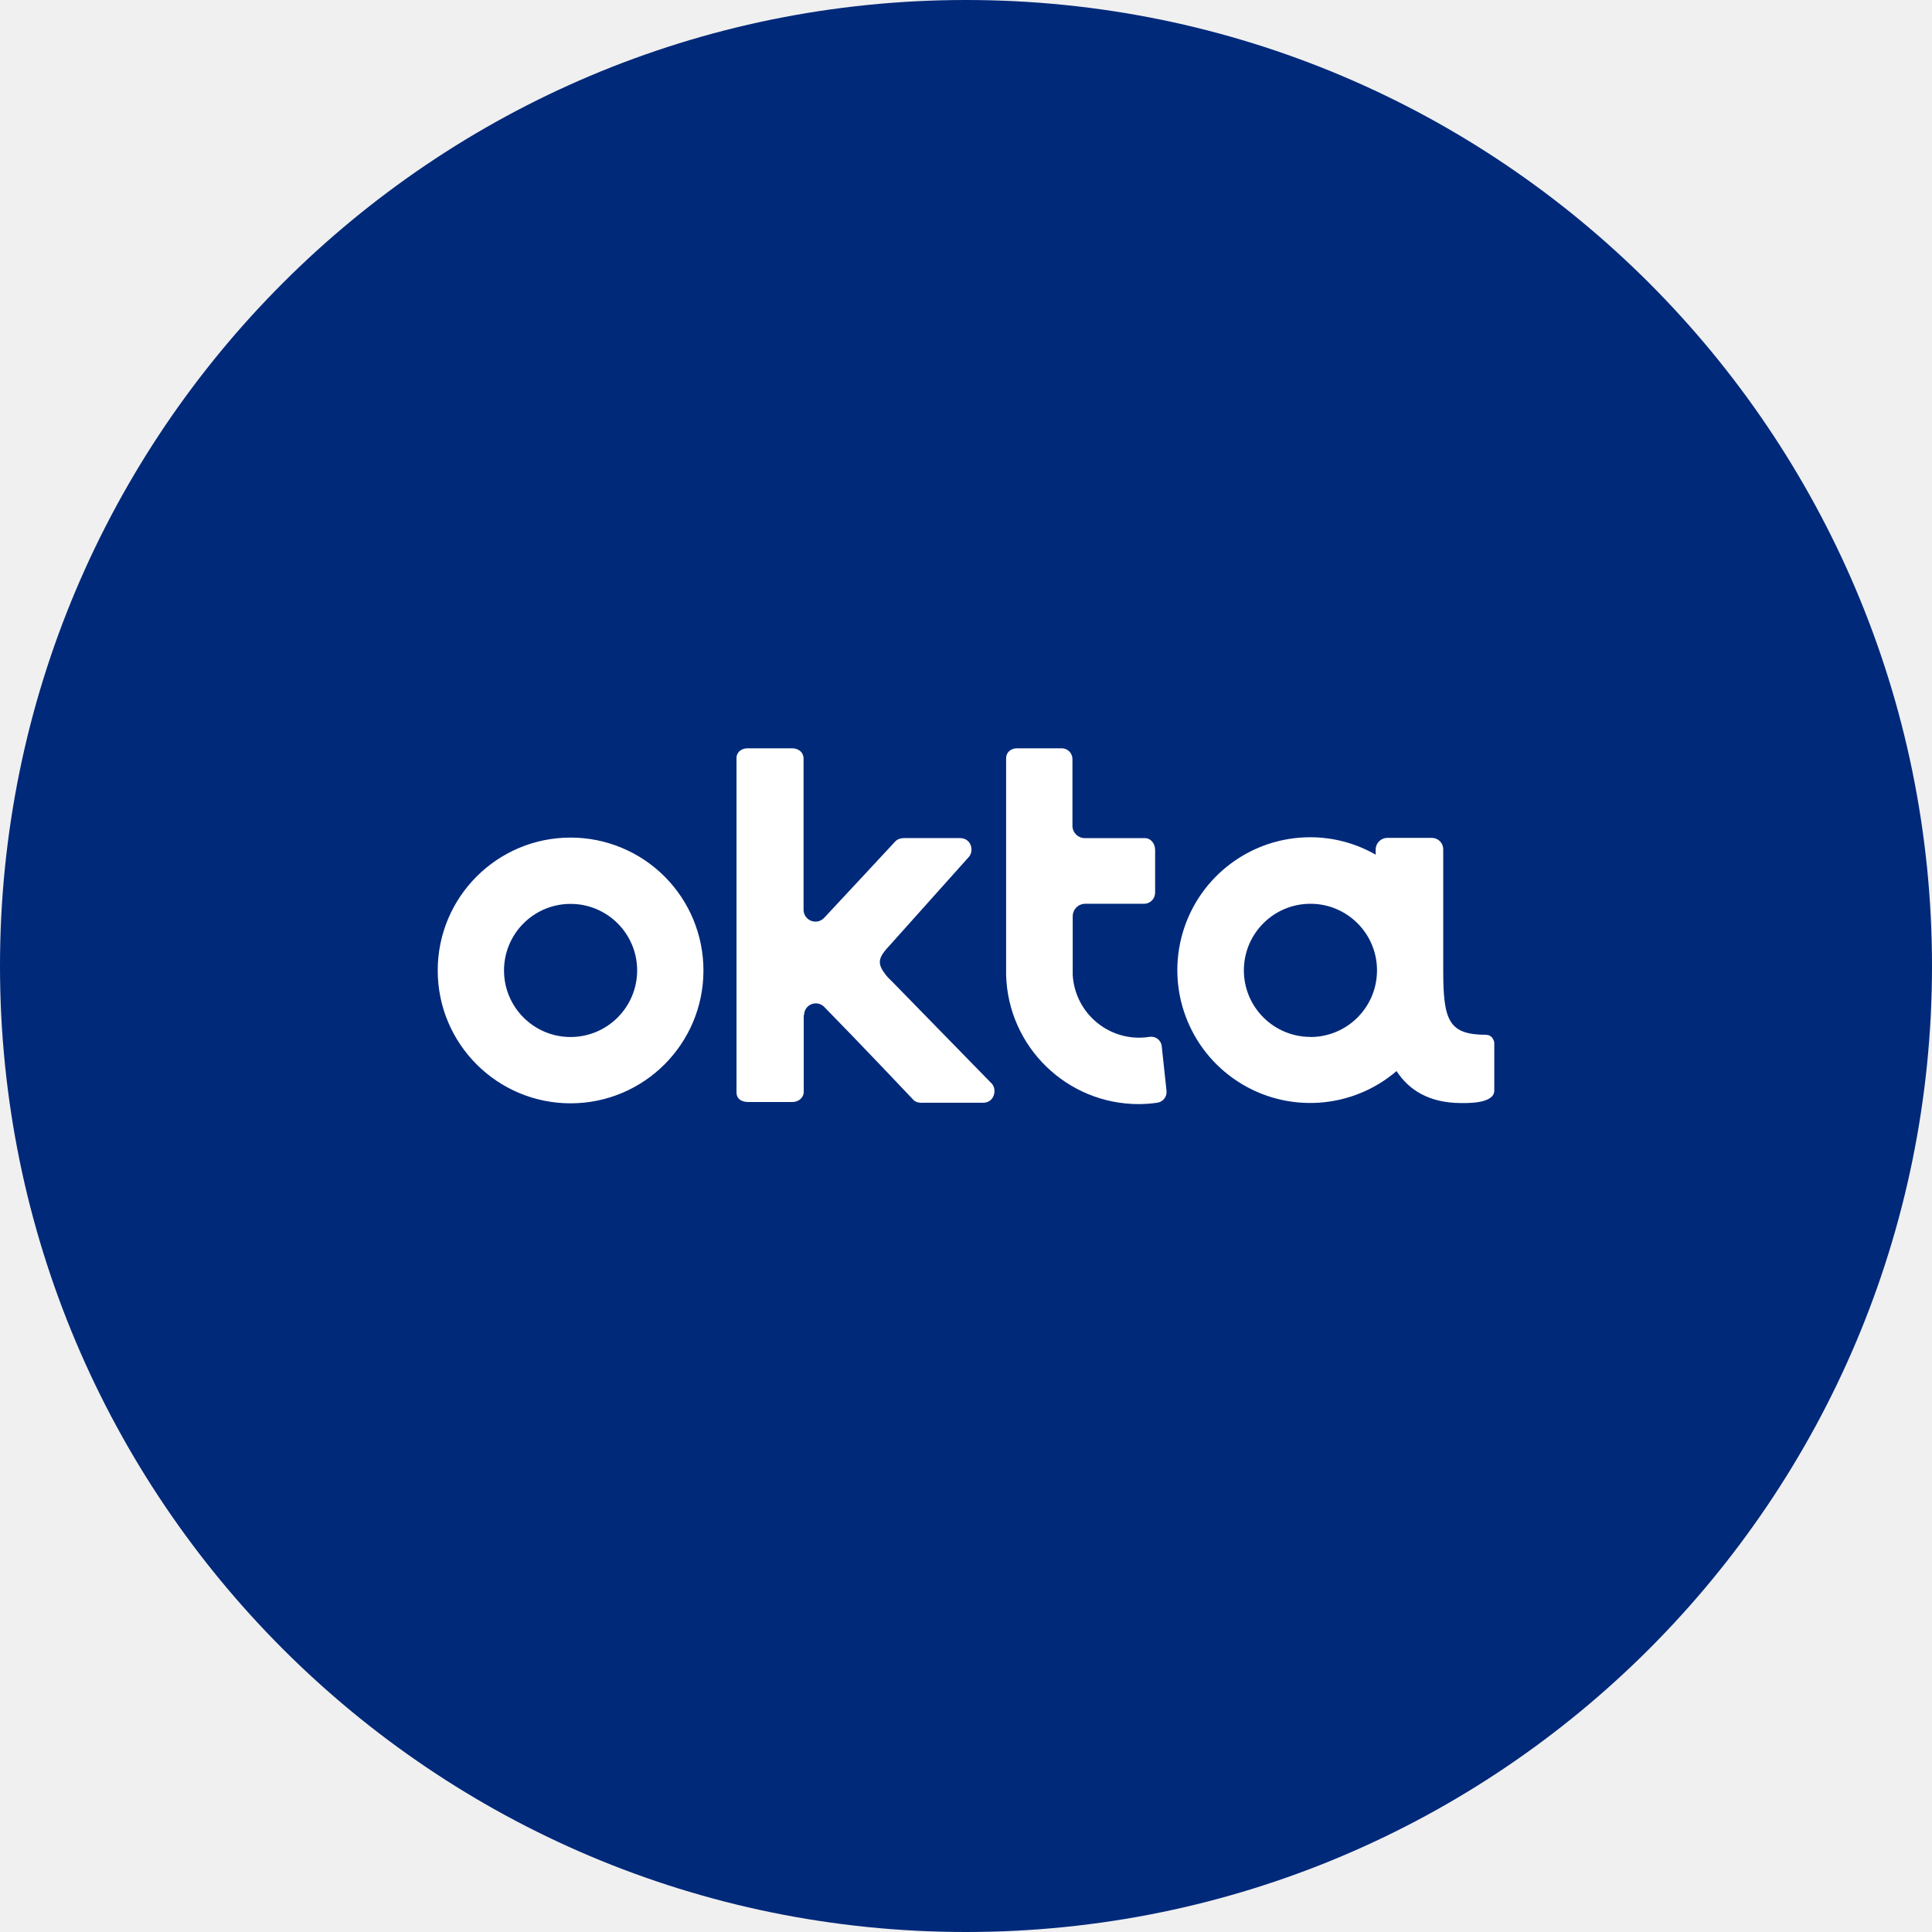
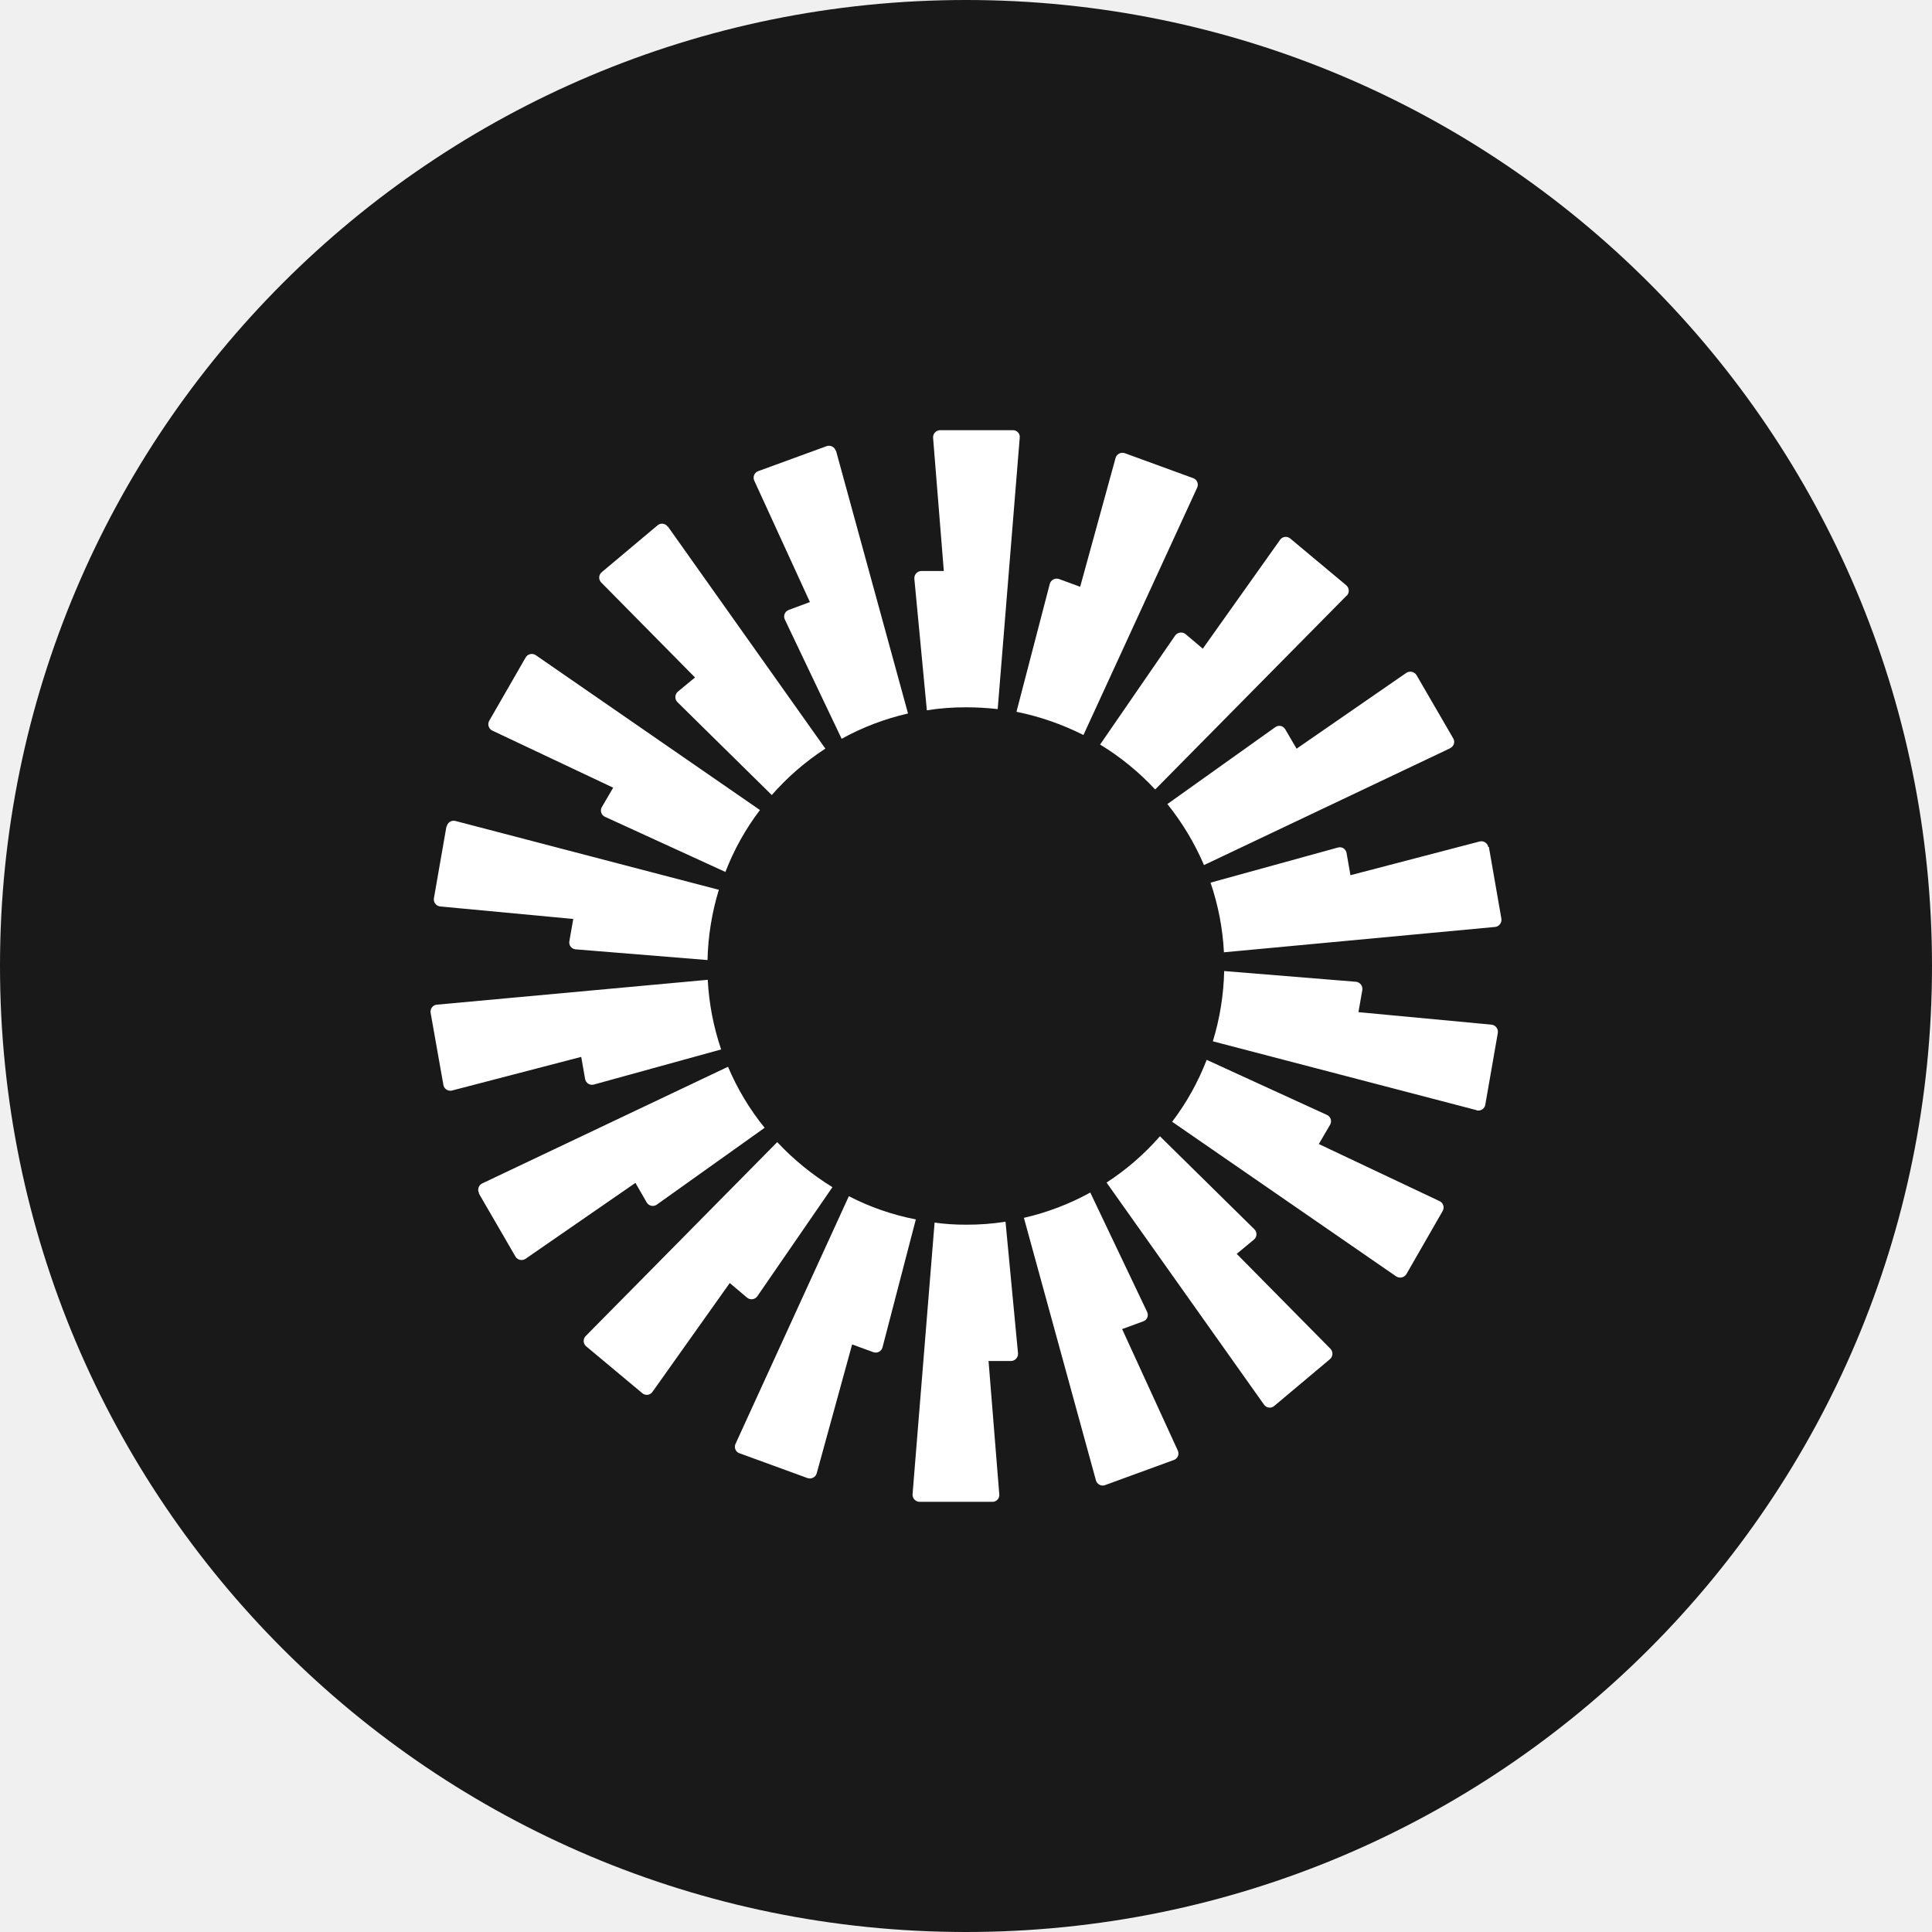
<svg xmlns="http://www.w3.org/2000/svg" viewBox="0 0 1024 1024">
-   <circle cx="512" cy="512" r="512" style="fill:#00297a" />
-   <path d="M302.42 443.94a70.42 70.42 0 1 0 70.42 70.42 70.38 70.38 0 0 0-70.42-70.42Zm0 105.7a35.28 35.28 0 1 1 35.28-35.28 35.31 35.31 0 0 1-35.28 35.28ZM426.18 538a6.21 6.21 0 0 1 10.64-4.34c17.64 17.92 46.76 48.72 46.9 48.86a5 5 0 0 0 2.52 1.68 9.58 9.58 0 0 0 3.08.28h31.78c5.74 0 7.42-6.58 4.76-9.94l-52.64-53.9-2.8-2.8c-6-7.14-5.32-9.94 1.54-17.22L513.68 454c2.66-3.36 1-9.8-4.9-9.8h-28.84a8.63 8.63 0 0 0-2.8.28 5.28 5.28 0 0 0-2.8 1.68c-.14.14-23.24 25.06-37.52 40.32a6.31 6.31 0 0 1-10.92-4.34v-79.92c0-4.06-3.36-5.6-6-5.6h-23.54c-4.06 0-6 2.66-6 5V578.9c0 4.06 3.36 5.18 6.16 5.18H420c3.64 0 6-2.66 6-5.32V538Zm192.08 40-2.52-23.52a5.58 5.58 0 0 0-6.58-4.9 35.86 35.86 0 0 1-5.46.42 35.29 35.29 0 0 1-35.14-33.32v-30.8a6.64 6.64 0 0 1 6.58-6.86h31.5a5.88 5.88 0 0 0 5.6-6V450.8c0-4.34-2.8-6.58-5.32-6.58h-31.78a6.55 6.55 0 0 1-6.72-6.3v-35.7a5.69 5.69 0 0 0-6-5.6H539c-2.94 0-5.74 1.82-5.74 5.46v114.66a70.35 70.35 0 0 0 70.44 68.46 68.78 68.78 0 0 0 9.38-.7 5.72 5.72 0 0 0 5.18-6.44Zm169.68-29.54c-19.88 0-23-7.14-23-33.88V450.1a6 6 0 0 0-6.16-6H735.3a6.18 6.18 0 0 0-6.16 6v2.9a69.52 69.52 0 0 0-34.72-9.24A70.42 70.42 0 1 0 740.2 567.7c6.58 10.08 17.22 16.8 33.88 16.94 2.8 0 17.92.56 17.92-6.58V553c0-2.1-1.68-4.48-4.06-4.48Zm-93.38 1.12a35.28 35.28 0 1 1 35.28-35.28 35.31 35.31 0 0 1-35.28 35.34Z" style="fill:#fff" />
+   <circle cx="512" cy="512" r="512" style="fill:#191919" />
+   <path d="m540.48 231.94-11.68 143.9a146.49 146.49 0 0 0-16.72-.95 129.44 129.44 0 0 0-20.83 1.58l-6.63-69.74a3.82 3.82 0 0 1 3.79-4.1h11.83l-5.68-70.53a3.79 3.79 0 0 1 3.63-4.1h38.66a3.61 3.61 0 0 1 3.63 4.1ZM443 239a3.78 3.78 0 0 0-4.89-2.52l-36.29 13.25a3.7 3.7 0 0 0-2.05 5l29.5 64.37-11.27 4.2a3.7 3.7 0 0 0-2.05 5l30.14 63.27a135.27 135.27 0 0 1 35.18-13.41L443.13 239Zm-89 40.08 83.46 117.7a136.8 136.8 0 0 0-28.4 24.61l-50-49.23a3.81 3.81 0 0 1 .16-5.52l9.15-7.57-49.7-50.33a3.7 3.7 0 0 1 .32-5.52l29.5-24.77a3.65 3.65 0 0 1 5.36.63Zm-70.05 68.16a3.75 3.75 0 0 0-5.36 1.26L259.32 382a3.73 3.73 0 0 0 1.58 5.21l64.1 30.28-6 10.26a3.63 3.63 0 0 0 1.74 5.21l63.74 29.19a133.6 133.6 0 0 1 18.3-32.82Zm-47.18 90.88a3.72 3.72 0 0 1 4.58-3L381 471.61a138.19 138.19 0 0 0-6 37.24l-69.9-5.68a3.64 3.64 0 0 1-3.31-4.42l2.05-11.68-70.53-6.63A3.74 3.74 0 0 1 230 476l6.63-38Zm-5.21 94.35a3.74 3.74 0 0 0-3.31 4.42L235 575a3.72 3.72 0 0 0 4.58 3l68.48-17.83 2.05 11.68a3.72 3.72 0 0 0 4.58 3l67.53-18.62a136.72 136.72 0 0 1-7.1-36.92l-143.73 13.2Zm22.4 100a3.73 3.73 0 0 1 1.58-5.21l130.32-61.85a134.46 134.46 0 0 0 19.41 32.34l-57.12 40.71a3.71 3.71 0 0 1-5.36-1.1l-6-10.41-58.22 40.23a3.75 3.75 0 0 1-5.37-1.18l-19.4-33.46Zm157.93-27.07L310.44 708.12a3.7 3.7 0 0 0 .32 5.52l29.66 24.77a3.65 3.65 0 0 0 5.36-.63l41-57.75 9.15 7.73a3.73 3.73 0 0 0 5.52-.79l39.76-57.75A141.78 141.78 0 0 1 412 605.4Zm-20 164.88a3.7 3.7 0 0 1-2.05-5L449.91 634a131.54 131.54 0 0 0 35.5 12.31l-17.67 67.84a3.72 3.72 0 0 1-4.89 2.52l-11.2-4.1-18.78 68.32a3.78 3.78 0 0 1-4.89 2.52l-36.29-13.25ZM495.35 648l-11.67 143.9a3.79 3.79 0 0 0 3.63 4.1H526a3.61 3.61 0 0 0 3.63-4.1l-5.68-70.53h11.83a3.82 3.82 0 0 0 3.79-4.1l-6.63-69.74a129.44 129.44 0 0 1-20.83 1.58 117.56 117.56 0 0 1-16.72-1.1Zm139.16-389.55a3.65 3.65 0 0 0-2.05-5l-36.29-13.25a3.78 3.78 0 0 0-4.89 2.52L572.51 311l-11.2-4.1a3.78 3.78 0 0 0-4.89 2.52l-17.67 67.84a141.12 141.12 0 0 1 35.5 12.31l60.27-131.11Zm79.2 57.27L612.27 418.44a137.72 137.72 0 0 0-29.19-23.82l39.76-57.75a3.85 3.85 0 0 1 5.52-.79l9.15 7.73 41-57.75a3.66 3.66 0 0 1 5.36-.63l29.66 24.77a3.82 3.82 0 0 1 .32 5.52Zm54.91 80.78a3.61 3.61 0 0 0 1.58-5.21l-19.4-33.44a3.88 3.88 0 0 0-5.36-1.26l-58.22 40.23-6-10.26a3.6 3.6 0 0 0-5.36-1.1l-57.12 40.71a139.74 139.74 0 0 1 19.41 32.34l130.32-61.85Zm20.51 52.38 6.63 38a3.81 3.81 0 0 1-3.31 4.42l-143.74 13.44a135.56 135.56 0 0 0-7.1-36.92l67.53-18.62a3.62 3.62 0 0 1 4.58 3l2.05 11.68L784.25 446a3.72 3.72 0 0 1 4.58 3Zm-6.47 139.63a3.72 3.72 0 0 0 4.58-3l6.63-38a3.81 3.81 0 0 0-3.31-4.42L720 536.46l2.05-11.68a3.81 3.81 0 0 0-3.31-4.42l-69.9-5.68a138.19 138.19 0 0 1-6 37.24l139.63 36.45Zm-37.23 86.79a3.88 3.88 0 0 1-5.36 1.26l-118.81-82a133.6 133.6 0 0 0 18.3-32.82l63.74 29.19a3.67 3.67 0 0 1 1.7 5.17l-6 10.26 64.06 30.29a3.73 3.73 0 0 1 1.58 5.21l-19.21 33.44Zm-158.88-48.44L670 744.56a3.66 3.66 0 0 0 5.36.63l29.5-24.77a3.82 3.82 0 0 0 .32-5.52l-49.7-50.33 9.15-7.57a3.69 3.69 0 0 0 .16-5.52l-50-49.23a136.19 136.19 0 0 1-28.4 24.61h.16Zm-.79 160.3a3.78 3.78 0 0 1-4.89-2.52l-38.18-139.16a135.27 135.27 0 0 0 35.18-13.41L608 695.34a3.61 3.61 0 0 1-2.05 5l-11.2 4.1 29.5 64.37a3.65 3.65 0 0 1-2.05 5l-36.29 13.25h-.16Z" style="fill:#fff" />
</svg>
